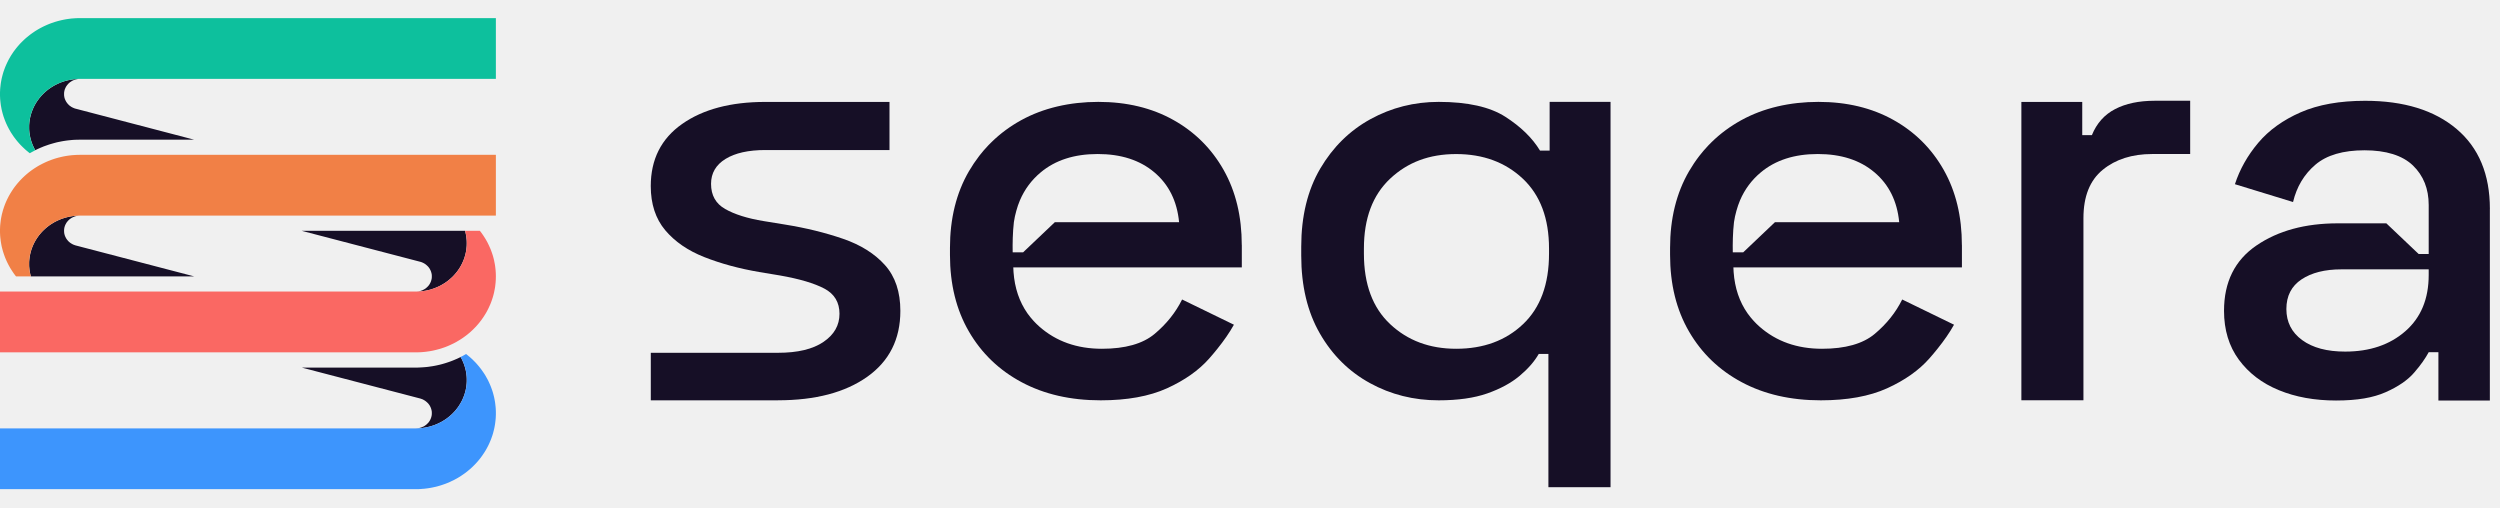
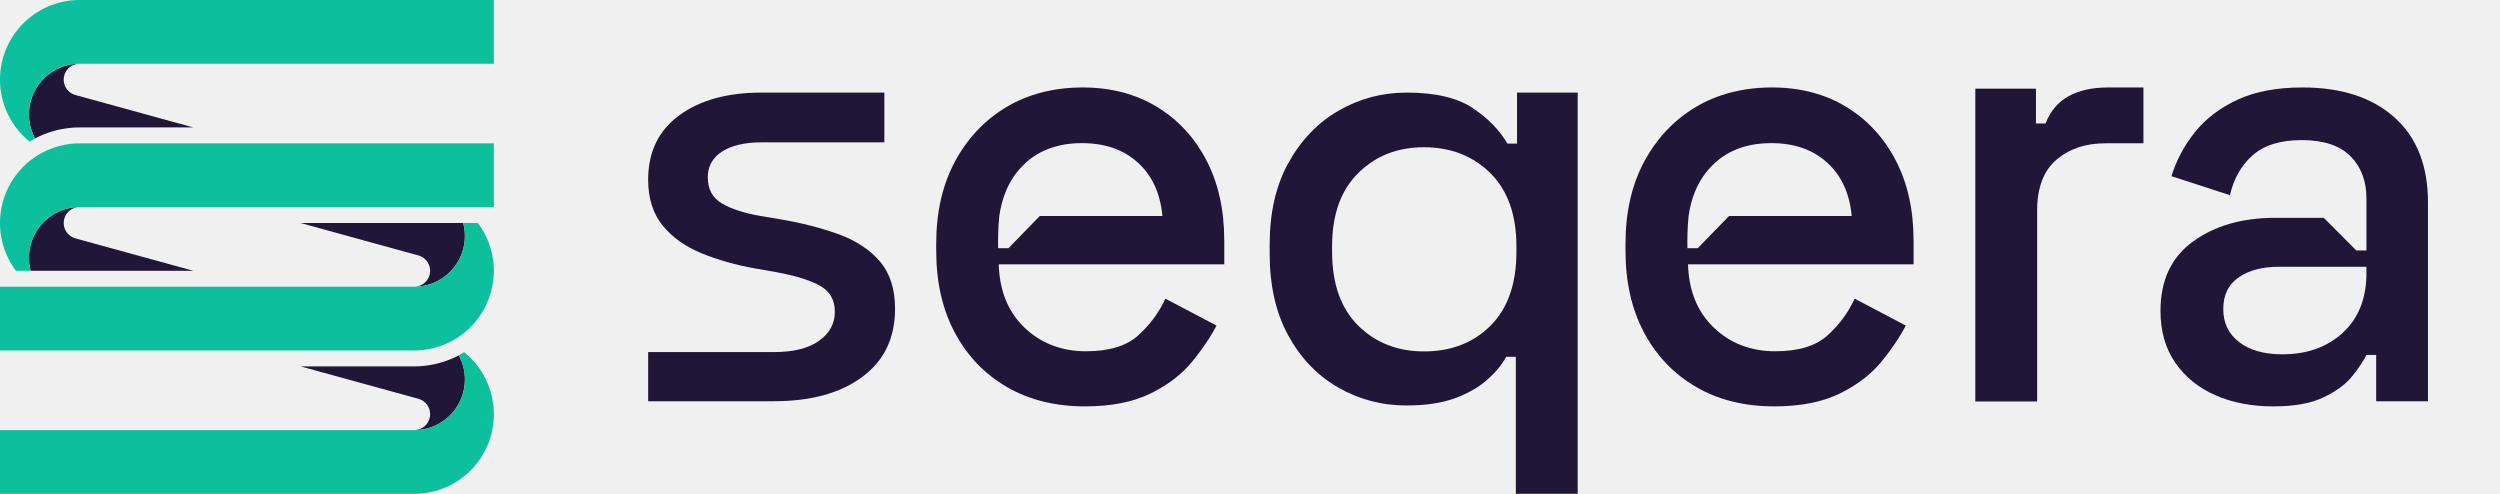
- <svg xmlns="http://www.w3.org/2000/svg" width="69" height="14" viewBox="0 0 69 14" fill="none">
-   <g clip-path="url(#clip0_556_6208)">
-     <g clip-path="url(#clip1_556_6208)">
-       <path d="M11.617 7.23L11.636 7.237L11.656 7.245L11.674 7.253L11.692 7.262L11.709 7.272L11.727 7.282L11.743 7.294L11.759 7.306L11.774 7.319L11.789 7.332L11.803 7.346L11.817 7.36L11.83 7.376L11.841 7.391L11.853 7.408L11.863 7.424L11.872 7.442L11.881 7.459L11.888 7.477L11.896 7.495L11.901 7.514L11.907 7.532L11.911 7.551L11.915 7.57L11.917 7.59L11.918 7.609L11.918 7.628L11.918 7.648L11.917 7.667L11.915 7.686L11.911 7.705L11.907 7.724L11.901 7.743L11.896 7.762L11.888 7.78L11.881 7.798L11.872 7.815L11.863 7.832L11.853 7.849L11.841 7.866L11.83 7.881L11.817 7.896L11.803 7.911L11.789 7.924L11.774 7.938L11.759 7.951L11.743 7.963L11.727 7.974L11.709 7.985L11.692 7.994L11.674 8.004L11.656 8.012L11.636 8.019L11.617 8.026L11.598 8.032L11.578 8.036L11.559 8.041L11.538 8.043L11.518 8.045L11.497 8.047H11.494L11.515 8.047L11.552 8.045L11.589 8.043L11.627 8.04L11.663 8.036L11.7 8.03L11.737 8.025L11.774 8.017L11.81 8.01L11.847 8.001L11.883 7.991L11.918 7.98L11.954 7.968L11.989 7.956L12.023 7.942L12.057 7.928L12.091 7.913L12.125 7.897L12.158 7.881L12.19 7.863L12.222 7.844L12.254 7.825L12.284 7.806L12.315 7.784L12.345 7.763L12.373 7.741L12.402 7.717L12.43 7.693L12.457 7.669L12.484 7.644L12.509 7.619L12.534 7.592L12.558 7.565L12.582 7.537L12.605 7.509L12.627 7.48L12.647 7.451L12.668 7.421L12.687 7.391L12.706 7.36L12.724 7.328L12.74 7.297L12.756 7.265L12.771 7.232L12.785 7.199L12.799 7.166L12.811 7.132L12.822 7.099L12.832 7.064L12.842 7.03L12.85 6.996L12.858 6.96L12.864 6.925L12.87 6.891L12.873 6.855L12.877 6.82L12.88 6.784L12.881 6.749L12.882 6.713L12.881 6.678L12.88 6.642L12.877 6.607L12.873 6.571L12.87 6.537L12.864 6.501L12.858 6.466L12.85 6.431L12.842 6.397L12.835 6.37H11.503L11.477 6.371H8.328L11.594 7.224L11.617 7.23Z" fill="#160F26" />
-       <path d="M13.684 7.54L13.681 7.495L13.678 7.451L13.673 7.406L13.668 7.362L13.662 7.318L13.654 7.274L13.645 7.23L13.637 7.186L13.626 7.143L13.615 7.1L13.603 7.057L13.589 7.014L13.575 6.972L13.56 6.93L13.544 6.888L13.527 6.847L13.508 6.805L13.49 6.765L13.47 6.724L13.45 6.684L13.428 6.645L13.406 6.606L13.382 6.567L13.358 6.529L13.333 6.491L13.307 6.454L13.281 6.417L13.253 6.382L13.244 6.37H12.836L12.843 6.397L12.851 6.431L12.859 6.466L12.866 6.501L12.871 6.537L12.875 6.571L12.879 6.607L12.882 6.642L12.883 6.678L12.883 6.713L12.883 6.749L12.882 6.784L12.879 6.82L12.875 6.855L12.871 6.891L12.866 6.925L12.859 6.96L12.851 6.996L12.843 7.03L12.834 7.064L12.823 7.099L12.812 7.132L12.8 7.166L12.787 7.199L12.773 7.232L12.758 7.265L12.742 7.297L12.725 7.328L12.707 7.36L12.689 7.391L12.669 7.421L12.649 7.451L12.628 7.48L12.606 7.509L12.583 7.537L12.559 7.565L12.535 7.592L12.511 7.619L12.485 7.644L12.458 7.669L12.431 7.693L12.403 7.717L12.375 7.741L12.346 7.763L12.316 7.784L12.286 7.806L12.255 7.825L12.223 7.844L12.191 7.863L12.159 7.881L12.126 7.897L12.093 7.913L12.059 7.928L12.024 7.942L11.99 7.956L11.955 7.968L11.92 7.98L11.884 7.991L11.848 8.001L11.811 8.01L11.775 8.017L11.739 8.025L11.702 8.03L11.665 8.036L11.628 8.04L11.591 8.043L11.553 8.045L11.516 8.047L11.478 8.047H0V9.725H11.478L11.525 9.724L11.572 9.723L11.619 9.721L11.666 9.717L11.712 9.713L11.759 9.708L11.805 9.701L11.851 9.695L11.897 9.687L11.943 9.678L11.989 9.668L12.034 9.657L12.08 9.645L12.125 9.633L12.169 9.62L12.214 9.605L12.258 9.59L12.302 9.574L12.345 9.557L12.387 9.539L12.43 9.52L12.472 9.5L12.514 9.48L12.555 9.459L12.596 9.437L12.636 9.413L12.675 9.39L12.714 9.366L12.753 9.34L12.791 9.314L12.828 9.287L12.865 9.26L12.902 9.231L12.937 9.202L12.972 9.173L13.006 9.142L13.039 9.111L13.072 9.079L13.104 9.046L13.136 9.014L13.166 8.98L13.196 8.945L13.225 8.911L13.253 8.875L13.281 8.839L13.307 8.802L13.333 8.765L13.358 8.728L13.382 8.689L13.406 8.651L13.428 8.612L13.45 8.572L13.47 8.532L13.49 8.492L13.508 8.451L13.527 8.41L13.544 8.369L13.56 8.327L13.575 8.285L13.589 8.242L13.603 8.199L13.615 8.157L13.626 8.114L13.637 8.07L13.645 8.027L13.654 7.983L13.662 7.939L13.668 7.895L13.673 7.85L13.678 7.806L13.681 7.762L13.684 7.717L13.685 7.673L13.686 7.628L13.685 7.584L13.684 7.54Z" fill="#FA6863" />
-       <path d="M2.069 6.768L2.05 6.761L2.031 6.754L2.013 6.746L1.994 6.736L1.977 6.726L1.96 6.716L1.943 6.705L1.927 6.693L1.912 6.68L1.897 6.667L1.883 6.653L1.87 6.638L1.857 6.622L1.845 6.607L1.834 6.591L1.824 6.575L1.815 6.557L1.805 6.539L1.798 6.522L1.79 6.504L1.785 6.485L1.779 6.466L1.775 6.447L1.772 6.428L1.77 6.409L1.769 6.39L1.768 6.37L1.769 6.351L1.77 6.331L1.772 6.313L1.775 6.293L1.779 6.274L1.785 6.255L1.79 6.237L1.798 6.218L1.805 6.201L1.815 6.183L1.824 6.166L1.834 6.149L1.845 6.133L1.857 6.118L1.87 6.102L1.883 6.088L1.897 6.074L1.912 6.06L1.927 6.047L1.943 6.036L1.96 6.024L1.977 6.014L1.994 6.004L2.013 5.995L2.031 5.987L2.05 5.979L2.069 5.972L2.088 5.967L2.108 5.962L2.128 5.958L2.149 5.955L2.168 5.953L2.189 5.951H2.192H2.172L2.134 5.953L2.097 5.955L2.06 5.958L2.023 5.963L1.986 5.968L1.949 5.974L1.913 5.981L1.876 5.989L1.84 5.998L1.804 6.008L1.768 6.019L1.733 6.03L1.697 6.042L1.663 6.056L1.629 6.07L1.595 6.085L1.562 6.101L1.528 6.118L1.496 6.135L1.465 6.154L1.433 6.173L1.402 6.193L1.371 6.214L1.341 6.236L1.313 6.258L1.284 6.281L1.256 6.305L1.23 6.329L1.203 6.354L1.177 6.38L1.152 6.406L1.128 6.433L1.105 6.461L1.081 6.489L1.06 6.518L1.039 6.548L1.018 6.577L0.999 6.608L0.98 6.639L0.962 6.67L0.946 6.701L0.93 6.734L0.915 6.766L0.901 6.799L0.888 6.832L0.875 6.866L0.864 6.9L0.854 6.934L0.845 6.968L0.836 7.003L0.829 7.038L0.822 7.073L0.817 7.108L0.813 7.143L0.809 7.178L0.806 7.214L0.805 7.25L0.805 7.285L0.805 7.321L0.806 7.356L0.809 7.391L0.813 7.427L0.817 7.462L0.822 7.498L0.829 7.532L0.836 7.567L0.845 7.602L0.852 7.629H2.183L2.209 7.628H5.358L2.092 6.775L2.069 6.768Z" fill="#160F26" />
-       <path d="M0.002 6.459L0.004 6.504L0.008 6.548L0.013 6.592L0.018 6.636L0.024 6.68L0.032 6.724L0.04 6.768L0.049 6.812L0.06 6.855L0.071 6.898L0.083 6.941L0.097 6.984L0.111 7.026L0.126 7.068L0.142 7.11L0.159 7.151L0.177 7.193L0.196 7.234L0.216 7.274L0.236 7.314L0.258 7.353L0.28 7.393L0.304 7.431L0.328 7.469L0.353 7.507L0.378 7.544L0.405 7.581L0.433 7.617L0.442 7.628H0.85L0.843 7.601L0.835 7.567L0.827 7.532L0.82 7.497L0.815 7.462L0.811 7.426L0.807 7.391L0.804 7.356L0.803 7.32L0.803 7.285L0.803 7.249L0.804 7.214L0.807 7.178L0.811 7.143L0.815 7.108L0.82 7.073L0.827 7.038L0.835 7.003L0.843 6.968L0.852 6.934L0.863 6.9L0.873 6.866L0.886 6.832L0.899 6.799L0.913 6.766L0.928 6.733L0.944 6.701L0.961 6.67L0.979 6.638L0.997 6.608L1.016 6.577L1.037 6.547L1.058 6.518L1.079 6.489L1.103 6.461L1.126 6.433L1.151 6.406L1.175 6.38L1.201 6.354L1.228 6.329L1.255 6.304L1.283 6.28L1.311 6.258L1.34 6.235L1.37 6.214L1.4 6.193L1.431 6.173L1.463 6.154L1.494 6.135L1.526 6.118L1.56 6.101L1.593 6.085L1.627 6.07L1.662 6.055L1.695 6.042L1.731 6.03L1.766 6.018L1.802 6.008L1.838 5.998L1.874 5.989L1.911 5.98L1.947 5.974L1.984 5.967L2.021 5.962L2.058 5.958L2.095 5.955L2.132 5.952L2.17 5.951L2.208 5.95H13.686V4.273H2.208L2.16 4.274L2.114 4.275L2.067 4.278L2.02 4.281L1.973 4.285L1.927 4.29L1.881 4.296L1.835 4.303L1.789 4.311L1.742 4.32L1.697 4.33L1.651 4.341L1.606 4.352L1.561 4.365L1.516 4.378L1.472 4.393L1.428 4.408L1.384 4.425L1.341 4.441L1.298 4.459L1.256 4.478L1.214 4.498L1.172 4.518L1.131 4.54L1.09 4.561L1.05 4.584L1.01 4.608L0.971 4.633L0.933 4.658L0.895 4.684L0.857 4.711L0.821 4.738L0.784 4.767L0.749 4.796L0.714 4.826L0.68 4.856L0.647 4.887L0.614 4.919L0.582 4.952L0.55 4.985L0.52 5.019L0.49 5.053L0.461 5.088L0.433 5.123L0.405 5.159L0.378 5.196L0.353 5.233L0.328 5.271L0.304 5.309L0.28 5.348L0.258 5.386L0.236 5.426L0.216 5.466L0.196 5.506L0.177 5.547L0.159 5.588L0.142 5.629L0.126 5.671L0.111 5.713L0.097 5.756L0.083 5.798L0.071 5.842L0.06 5.885L0.049 5.928L0.04 5.972L0.032 6.015L0.024 6.059L0.018 6.104L0.013 6.148L0.008 6.192L0.004 6.236L0.002 6.28L0 6.325V6.37V6.415L0.002 6.459Z" fill="#F18046" />
-       <path d="M2.069 2.995L2.05 2.988L2.031 2.98L2.012 2.972L1.995 2.963L1.977 2.954L1.96 2.943L1.943 2.931L1.927 2.92L1.911 2.907L1.897 2.894L1.883 2.879L1.87 2.865L1.857 2.85L1.845 2.834L1.834 2.817L1.823 2.801L1.814 2.783L1.805 2.766L1.798 2.749L1.79 2.73L1.784 2.712L1.779 2.694L1.775 2.674L1.772 2.655L1.769 2.635L1.769 2.616L1.768 2.596L1.769 2.577L1.769 2.558L1.772 2.539L1.775 2.52L1.779 2.501L1.784 2.482L1.79 2.463L1.798 2.445L1.805 2.427L1.814 2.41L1.823 2.392L1.834 2.376L1.845 2.36L1.857 2.344L1.87 2.33L1.883 2.314L1.897 2.3L1.911 2.287L1.927 2.274L1.943 2.262L1.96 2.252L1.977 2.24L1.995 2.231L2.012 2.221L2.031 2.213L2.05 2.206L2.069 2.2L2.088 2.193L2.108 2.188L2.128 2.184L2.148 2.181L2.168 2.179L2.189 2.178H2.196H2.172L2.134 2.179L2.097 2.182L2.06 2.185L2.023 2.19L1.986 2.195L1.949 2.201L1.913 2.208L1.876 2.216L1.84 2.225L1.804 2.234L1.768 2.245L1.733 2.257L1.697 2.269L1.663 2.282L1.629 2.297L1.595 2.312L1.562 2.328L1.528 2.345L1.496 2.362L1.464 2.381L1.433 2.4L1.402 2.42L1.371 2.441L1.341 2.462L1.312 2.485L1.284 2.508L1.256 2.531L1.229 2.556L1.203 2.581L1.177 2.607L1.152 2.633L1.128 2.66L1.105 2.688L1.081 2.716L1.06 2.745L1.039 2.774L1.018 2.804L0.999 2.834L0.98 2.865L0.962 2.897L0.946 2.928L0.93 2.96L0.915 2.993L0.901 3.026L0.888 3.059L0.875 3.093L0.864 3.127L0.854 3.161L0.845 3.195L0.836 3.23L0.829 3.264L0.822 3.3L0.817 3.335L0.812 3.37L0.809 3.405L0.806 3.441L0.805 3.477L0.805 3.512L0.805 3.547L0.806 3.583L0.809 3.619L0.812 3.654L0.817 3.689L0.822 3.724L0.829 3.759L0.836 3.794L0.845 3.829L0.854 3.863L0.864 3.897L0.875 3.931L0.888 3.964L0.901 3.998L0.915 4.03L0.93 4.063L0.946 4.095L0.962 4.127L0.973 4.145L0.974 4.145L1.02 4.122L1.066 4.101L1.113 4.08L1.16 4.061L1.207 4.041L1.255 4.024L1.303 4.007L1.352 3.99L1.401 3.975L1.45 3.961L1.499 3.947L1.548 3.934L1.598 3.922L1.649 3.912L1.699 3.902L1.749 3.893L1.8 3.885L1.851 3.878L1.902 3.872L1.953 3.867L2.004 3.862L2.055 3.859L2.106 3.857L2.158 3.856L2.209 3.855H5.358L2.092 3.001L2.069 2.995Z" fill="#160F26" />
-       <path d="M11.477 11.823H11.515L11.552 11.821L11.589 11.819L11.627 11.816L11.664 11.811L11.701 11.806L11.738 11.8L11.774 11.793L11.81 11.785L11.847 11.776L11.883 11.766L11.918 11.755L11.954 11.744L11.989 11.732L12.023 11.718L12.057 11.704L12.091 11.689L12.125 11.673L12.158 11.656L12.191 11.639L12.222 11.62L12.254 11.601L12.285 11.581L12.316 11.56L12.345 11.538L12.374 11.516L12.402 11.493L12.43 11.469L12.457 11.445L12.484 11.42L12.509 11.394L12.534 11.368L12.559 11.341L12.582 11.313L12.605 11.284L12.627 11.256L12.648 11.227L12.668 11.197L12.687 11.166L12.706 11.135L12.724 11.104L12.741 11.072L12.757 11.04L12.771 11.008L12.786 10.975L12.799 10.942L12.811 10.908L12.823 10.874L12.832 10.84L12.842 10.806L12.851 10.771L12.858 10.736L12.864 10.701L12.87 10.666L12.874 10.63L12.878 10.595L12.88 10.56L12.882 10.524V10.489V10.454L12.88 10.418L12.878 10.382L12.874 10.347L12.87 10.312L12.864 10.277L12.858 10.241L12.851 10.207L12.842 10.172L12.832 10.138L12.823 10.104L12.811 10.07L12.799 10.036L12.786 10.003L12.771 9.97L12.757 9.938L12.741 9.905L12.724 9.874L12.713 9.854L12.712 9.855L12.666 9.877L12.62 9.899L12.573 9.919L12.526 9.939L12.479 9.958L12.431 9.976L12.383 9.993L12.335 10.009L12.285 10.025L12.237 10.039L12.188 10.053L12.137 10.066L12.088 10.077L12.038 10.088L11.987 10.098L11.937 10.107L11.887 10.114L11.836 10.122L11.785 10.128L11.734 10.133L11.682 10.137L11.631 10.14L11.579 10.143L11.528 10.145L11.477 10.145H8.328L11.594 10.998L11.617 11.005L11.636 11.012L11.656 11.019L11.674 11.027L11.692 11.037L11.709 11.047L11.727 11.057L11.743 11.069L11.759 11.081L11.774 11.094L11.789 11.107L11.803 11.121L11.817 11.135L11.83 11.151L11.841 11.166L11.853 11.182L11.863 11.199L11.872 11.216L11.881 11.234L11.888 11.251L11.896 11.269L11.901 11.289L11.907 11.307L11.911 11.326L11.915 11.345L11.917 11.364L11.918 11.383L11.918 11.403L11.918 11.422L11.917 11.442L11.915 11.461L11.911 11.48L11.907 11.499L11.901 11.518L11.896 11.536L11.888 11.555L11.881 11.572L11.872 11.59L11.863 11.607L11.853 11.624L11.841 11.64L11.83 11.656L11.817 11.671L11.803 11.685L11.789 11.699L11.774 11.713L11.759 11.726L11.743 11.737L11.727 11.749L11.709 11.76L11.692 11.77L11.674 11.778L11.656 11.786L11.636 11.794L11.617 11.801L11.598 11.806L11.578 11.811L11.559 11.815L11.538 11.818L11.518 11.82L11.497 11.822L11.477 11.822" fill="#160F26" />
-       <path d="M13.684 11.314L13.682 11.27L13.678 11.226L13.673 11.181L13.668 11.137L13.662 11.093L13.654 11.049L13.646 11.005L13.637 10.962L13.626 10.918L13.615 10.875L13.603 10.832L13.59 10.789L13.575 10.748L13.56 10.705L13.544 10.663L13.527 10.622L13.509 10.581L13.49 10.54L13.471 10.499L13.45 10.46L13.428 10.421L13.406 10.381L13.383 10.342L13.358 10.304L13.333 10.267L13.307 10.229L13.281 10.193L13.253 10.157L13.225 10.121L13.196 10.087L13.166 10.052L13.136 10.018L13.104 9.985L13.072 9.953L13.04 9.921L13.006 9.89L12.972 9.859L12.937 9.83L12.902 9.801L12.866 9.772L12.863 9.771L12.812 9.8L12.767 9.825L12.719 9.849L12.713 9.852L12.725 9.873L12.742 9.905L12.758 9.937L12.773 9.97L12.787 10.003L12.8 10.036L12.812 10.069L12.824 10.104L12.834 10.138L12.844 10.172L12.852 10.207L12.859 10.241L12.866 10.276L12.871 10.312L12.875 10.347L12.879 10.382L12.882 10.417L12.883 10.453V10.489V10.524L12.882 10.559L12.879 10.595L12.875 10.63L12.871 10.666L12.866 10.701L12.859 10.736L12.852 10.771L12.844 10.805L12.834 10.839L12.824 10.874L12.812 10.908L12.8 10.941L12.787 10.974L12.773 11.008L12.758 11.04L12.742 11.072L12.725 11.104L12.707 11.135L12.689 11.166L12.669 11.196L12.649 11.226L12.628 11.255L12.607 11.284L12.584 11.313L12.56 11.34L12.536 11.367L12.511 11.394L12.485 11.419L12.459 11.445L12.431 11.469L12.404 11.493L12.376 11.516L12.346 11.538L12.317 11.56L12.286 11.581L12.255 11.6L12.224 11.62L12.192 11.638L12.16 11.656L12.126 11.672L12.093 11.689L12.059 11.704L12.024 11.718L11.991 11.731L11.955 11.744L11.92 11.755L11.884 11.766L11.849 11.776L11.812 11.785L11.776 11.793L11.739 11.8L11.702 11.806L11.665 11.811L11.628 11.816L11.591 11.819L11.553 11.821L11.516 11.823H11.478H0V13.5H11.478L11.525 13.5L11.572 13.499L11.619 13.496L11.666 13.492L11.713 13.489L11.759 13.483L11.806 13.477L11.852 13.47L11.898 13.462L11.944 13.453L11.989 13.443L12.035 13.433L12.08 13.421L12.125 13.408L12.169 13.395L12.214 13.38L12.258 13.365L12.302 13.349L12.345 13.332L12.388 13.315L12.431 13.295L12.472 13.275L12.515 13.255L12.555 13.234L12.596 13.212L12.636 13.189L12.676 13.165L12.715 13.141L12.753 13.115L12.791 13.089L12.829 13.062L12.866 13.035L12.902 13.006L12.937 12.977L12.972 12.948L13.006 12.917L13.04 12.886L13.072 12.854L13.104 12.822L13.136 12.789L13.166 12.755L13.196 12.721L13.225 12.686L13.253 12.651L13.281 12.614L13.307 12.578L13.333 12.54L13.358 12.503L13.383 12.464L13.406 12.426L13.428 12.387L13.45 12.347L13.471 12.307L13.49 12.267L13.509 12.226L13.527 12.185L13.544 12.144L13.56 12.102L13.575 12.06L13.59 12.017L13.603 11.975L13.615 11.932L13.626 11.888L13.637 11.845L13.646 11.802L13.654 11.758L13.662 11.714L13.668 11.67L13.673 11.626L13.678 11.582L13.682 11.537L13.684 11.493L13.686 11.448V11.404V11.359L13.684 11.314Z" fill="#3D95FD" />
-       <path d="M0.002 2.685L0.004 2.73L0.008 2.774L0.013 2.819L0.018 2.863L0.024 2.907L0.032 2.951L0.04 2.995L0.049 3.038L0.06 3.082L0.071 3.125L0.083 3.167L0.096 3.211L0.111 3.253L0.126 3.295L0.142 3.337L0.159 3.378L0.177 3.42L0.196 3.46L0.216 3.501L0.236 3.54L0.258 3.58L0.28 3.619L0.303 3.658L0.328 3.696L0.353 3.733L0.378 3.771L0.405 3.807L0.433 3.843L0.461 3.879L0.49 3.914L0.52 3.948L0.55 3.982L0.582 4.015L0.614 4.047L0.647 4.079L0.68 4.11L0.714 4.141L0.749 4.17L0.784 4.199L0.821 4.228L0.823 4.229L0.874 4.2L0.919 4.176L0.967 4.151L0.973 4.148L0.961 4.127L0.944 4.095L0.928 4.063L0.913 4.03L0.899 3.997L0.886 3.964L0.873 3.931L0.863 3.896L0.852 3.863L0.843 3.828L0.834 3.793L0.827 3.759L0.82 3.724L0.815 3.688L0.81 3.654L0.807 3.618L0.804 3.583L0.803 3.547L0.803 3.512L0.803 3.476L0.804 3.44L0.807 3.404L0.81 3.37L0.815 3.334L0.82 3.299L0.827 3.264L0.834 3.229L0.843 3.195L0.852 3.161L0.863 3.126L0.873 3.093L0.886 3.059L0.899 3.025L0.913 2.993L0.928 2.96L0.944 2.928L0.961 2.896L0.979 2.865L0.997 2.834L1.016 2.803L1.037 2.774L1.058 2.745L1.079 2.716L1.103 2.687L1.126 2.66L1.151 2.633L1.175 2.606L1.201 2.58L1.227 2.555L1.255 2.531L1.283 2.508L1.31 2.484L1.34 2.462L1.37 2.44L1.4 2.419L1.431 2.399L1.462 2.38L1.494 2.361L1.526 2.344L1.56 2.328L1.593 2.312L1.627 2.296L1.662 2.282L1.695 2.269L1.731 2.256L1.766 2.245L1.802 2.234L1.838 2.224L1.874 2.215L1.911 2.208L1.947 2.2L1.984 2.195L2.021 2.189L2.058 2.185L2.095 2.182L2.132 2.179L2.17 2.177H2.208H13.686V0.5H2.208H2.16L2.114 0.502L2.067 0.504L2.02 0.508L1.973 0.511L1.927 0.517L1.881 0.523L1.834 0.53L1.788 0.538L1.742 0.547L1.697 0.557L1.651 0.568L1.606 0.579L1.561 0.592L1.516 0.605L1.472 0.62L1.428 0.635L1.384 0.651L1.341 0.668L1.298 0.686L1.256 0.705L1.214 0.724L1.172 0.745L1.131 0.766L1.09 0.788L1.05 0.811L1.01 0.835L0.971 0.859L0.933 0.885L0.895 0.911L0.857 0.938L0.821 0.965L0.784 0.994L0.749 1.023L0.714 1.052L0.68 1.083L0.647 1.114L0.614 1.146L0.582 1.178L0.55 1.211L0.52 1.245L0.49 1.279L0.461 1.314L0.433 1.35L0.405 1.386L0.378 1.422L0.353 1.459L0.328 1.497L0.303 1.535L0.28 1.574L0.258 1.613L0.236 1.652L0.216 1.693L0.196 1.733L0.177 1.774L0.159 1.815L0.142 1.856L0.126 1.898L0.111 1.94L0.096 1.982L0.083 2.025L0.071 2.068L0.06 2.111L0.049 2.155L0.04 2.198L0.032 2.242L0.024 2.286L0.018 2.33L0.013 2.374L0.008 2.419L0.004 2.463L0.002 2.508L0 2.552V2.596V2.641L0.002 2.685Z" fill="#0DC09D" />
+ <svg xmlns="http://www.w3.org/2000/svg" width="162" height="32" viewBox="0 0 162 32" fill="none">
+   <g clip-path="url(#clip0_3897_1805)">
+     <g clip-path="url(#clip1_3897_1805)">
+       <path d="M27.166 16.567L27.211 16.585L27.256 16.603L27.298 16.623L27.34 16.646L27.381 16.669L27.422 16.695L27.46 16.725L27.498 16.753L27.532 16.785L27.568 16.817L27.601 16.853L27.632 16.887L27.663 16.925L27.69 16.964L27.717 17.005L27.74 17.044L27.761 17.088L27.782 17.13L27.8 17.174L27.818 17.219L27.831 17.265L27.843 17.309L27.852 17.358L27.861 17.404L27.866 17.453L27.869 17.499L27.87 17.546L27.869 17.595L27.866 17.642L27.861 17.69L27.852 17.737L27.843 17.783L27.831 17.83L27.818 17.875L27.8 17.921L27.782 17.965L27.761 18.007L27.74 18.049L27.717 18.09L27.69 18.131L27.663 18.17L27.632 18.205L27.601 18.242L27.568 18.276L27.532 18.31L27.498 18.342L27.46 18.37L27.422 18.397L27.381 18.426L27.34 18.449L27.298 18.472L27.256 18.491L27.211 18.51L27.166 18.525L27.121 18.541L27.075 18.551L27.029 18.562L26.98 18.569L26.934 18.574L26.886 18.579H26.878L26.927 18.578L27.014 18.574L27.101 18.569L27.188 18.561L27.274 18.55L27.361 18.537L27.447 18.523L27.532 18.505L27.617 18.486L27.703 18.464L27.787 18.44L27.87 18.413L27.952 18.385L28.034 18.354L28.115 18.321L28.195 18.286L28.275 18.249L28.353 18.209L28.43 18.168L28.505 18.125L28.58 18.079L28.654 18.033L28.726 17.984L28.797 17.931L28.866 17.878L28.934 17.824L29.001 17.766L29.066 17.707L29.129 17.649L29.192 17.586L29.252 17.523L29.309 17.458L29.366 17.391L29.421 17.324L29.475 17.253L29.526 17.183L29.575 17.111L29.623 17.037L29.668 16.963L29.712 16.886L29.754 16.809L29.792 16.732L29.829 16.653L29.864 16.572L29.897 16.492L29.928 16.41L29.957 16.326L29.983 16.243L30.007 16.159L30.029 16.074L30.048 15.99L30.066 15.903L30.082 15.817L30.094 15.731L30.103 15.644L30.112 15.557L30.119 15.469L30.121 15.382L30.123 15.295L30.121 15.208L30.119 15.12L30.112 15.033L30.103 14.945L30.094 14.86L30.082 14.773L30.066 14.686L30.048 14.601L30.029 14.515L30.012 14.45H26.9L26.838 14.451H19.476L27.112 16.552L27.166 16.567Z" fill="#201637" />
+       <path d="M31.995 17.329L31.988 17.219L31.981 17.11L31.971 17L31.958 16.891L31.944 16.783L31.926 16.675L31.905 16.567L31.885 16.46L31.86 16.353L31.834 16.247L31.805 16.141L31.773 16.036L31.74 15.932L31.706 15.827L31.667 15.725L31.627 15.624L31.585 15.521L31.542 15.422L31.495 15.322L31.448 15.223L31.397 15.127L31.344 15.03L31.289 14.935L31.233 14.841L31.175 14.748L31.114 14.656L31.052 14.567L30.988 14.478L30.967 14.45H30.013L30.029 14.515L30.049 14.601L30.067 14.686L30.082 14.773L30.095 14.86L30.104 14.945L30.113 15.033L30.119 15.12L30.122 15.208L30.123 15.295L30.122 15.382L30.119 15.469L30.113 15.557L30.104 15.644L30.095 15.731L30.082 15.817L30.067 15.903L30.049 15.99L30.029 16.074L30.008 16.159L29.983 16.243L29.958 16.326L29.928 16.41L29.898 16.492L29.864 16.572L29.83 16.653L29.793 16.732L29.754 16.809L29.712 16.886L29.668 16.963L29.623 17.037L29.575 17.111L29.526 17.183L29.475 17.253L29.421 17.324L29.366 17.391L29.31 17.458L29.252 17.523L29.192 17.586L29.129 17.649L29.067 17.707L29.001 17.766L28.935 17.824L28.867 17.878L28.798 17.931L28.726 17.984L28.654 18.033L28.58 18.079L28.506 18.125L28.43 18.168L28.353 18.209L28.275 18.249L28.196 18.286L28.115 18.321L28.034 18.354L27.953 18.385L27.87 18.413L27.787 18.44L27.703 18.464L27.617 18.486L27.532 18.505L27.447 18.523L27.361 18.537L27.274 18.55L27.188 18.561L27.101 18.569L27.014 18.574L26.927 18.578L26.838 18.579H0V22.708H26.838L26.949 22.707L27.057 22.704L27.168 22.698L27.276 22.689L27.385 22.679L27.494 22.667L27.603 22.651L27.71 22.634L27.818 22.615L27.926 22.592L28.033 22.567L28.138 22.542L28.244 22.512L28.351 22.482L28.454 22.45L28.558 22.412L28.661 22.375L28.763 22.336L28.864 22.295L28.964 22.251L29.064 22.204L29.163 22.155L29.26 22.105L29.356 22.053L29.451 21.999L29.545 21.941L29.636 21.884L29.729 21.824L29.819 21.761L29.908 21.697L29.995 21.63L30.081 21.563L30.166 21.492L30.25 21.421L30.33 21.349L30.41 21.273L30.488 21.197L30.565 21.119L30.639 21.038L30.713 20.957L30.785 20.874L30.854 20.79L30.922 20.704L30.988 20.616L31.052 20.527L31.114 20.438L31.175 20.345L31.233 20.253L31.289 20.159L31.344 20.064L31.397 19.968L31.448 19.871L31.495 19.772L31.542 19.674L31.585 19.572L31.627 19.471L31.667 19.37L31.706 19.266L31.74 19.163L31.773 19.059L31.805 18.953L31.834 18.848L31.86 18.742L31.885 18.634L31.905 18.528L31.926 18.42L31.944 18.312L31.958 18.203L31.971 18.094L31.981 17.985L31.988 17.875L31.995 17.766L31.999 17.658L32 17.547L31.999 17.438L31.995 17.329Z" fill="#0DC09D" />
+       <path d="M4.834 15.429L4.789 15.412L4.744 15.395L4.702 15.374L4.658 15.351L4.618 15.327L4.577 15.301L4.539 15.273L4.502 15.244L4.466 15.212L4.431 15.18L4.398 15.145L4.367 15.109L4.337 15.071L4.31 15.032L4.283 14.993L4.26 14.953L4.238 14.909L4.216 14.866L4.2 14.824L4.182 14.779L4.169 14.732L4.156 14.687L4.146 14.639L4.138 14.593L4.133 14.545L4.131 14.499L4.129 14.45L4.131 14.403L4.133 14.354L4.138 14.308L4.146 14.261L4.156 14.213L4.169 14.167L4.182 14.122L4.2 14.076L4.216 14.033L4.238 13.989L4.26 13.948L4.283 13.906L4.31 13.866L4.337 13.828L4.367 13.791L4.398 13.755L4.431 13.72L4.466 13.687L4.502 13.655L4.539 13.627L4.577 13.599L4.618 13.572L4.658 13.548L4.702 13.526L4.744 13.507L4.789 13.488L4.834 13.471L4.878 13.457L4.924 13.445L4.971 13.435L5.019 13.429L5.065 13.424L5.113 13.418H5.122H5.073L4.986 13.422L4.899 13.429L4.812 13.436L4.726 13.447L4.639 13.459L4.552 13.475L4.467 13.491L4.382 13.512L4.297 13.534L4.213 13.558L4.129 13.585L4.047 13.613L3.964 13.642L3.885 13.676L3.804 13.712L3.725 13.749L3.647 13.788L3.568 13.829L3.494 13.871L3.42 13.918L3.346 13.965L3.273 14.014L3.202 14.066L3.132 14.119L3.065 14.174L2.999 14.23L2.933 14.289L2.871 14.349L2.808 14.41L2.748 14.474L2.69 14.538L2.632 14.605L2.579 14.674L2.524 14.743L2.474 14.813L2.424 14.886L2.376 14.96L2.332 15.035L2.288 15.111L2.246 15.189L2.207 15.265L2.17 15.345L2.136 15.425L2.102 15.506L2.072 15.588L2.042 15.671L2.017 15.754L1.992 15.839L1.97 15.922L1.951 16.008L1.933 16.093L1.918 16.18L1.905 16.266L1.896 16.353L1.887 16.439L1.881 16.527L1.878 16.614L1.877 16.701L1.878 16.79L1.881 16.877L1.887 16.964L1.896 17.051L1.905 17.138L1.918 17.225L1.933 17.311L1.951 17.396L1.97 17.481L1.987 17.547H5.1L5.161 17.546H12.524L4.887 15.446L4.834 15.429Z" fill="#201637" />
+       <path d="M0.005 14.669L0.01 14.779L0.019 14.888L0.029 14.997L0.042 15.105L0.056 15.214L0.074 15.322L0.093 15.431L0.115 15.538L0.14 15.644L0.166 15.751L0.195 15.857L0.227 15.962L0.26 16.065L0.295 16.169L0.333 16.273L0.373 16.374L0.415 16.476L0.458 16.576L0.505 16.676L0.552 16.773L0.603 16.87L0.656 16.968L0.711 17.062L0.767 17.156L0.825 17.248L0.885 17.34L0.948 17.431L1.012 17.519L1.033 17.547H1.987L1.971 17.481L1.951 17.396L1.933 17.311L1.918 17.225L1.905 17.138L1.896 17.051L1.887 16.964L1.881 16.877L1.878 16.79L1.877 16.701L1.878 16.614L1.881 16.527L1.887 16.439L1.896 16.353L1.905 16.266L1.918 16.18L1.933 16.093L1.951 16.008L1.971 15.922L1.992 15.839L2.017 15.754L2.042 15.671L2.072 15.588L2.103 15.506L2.136 15.425L2.17 15.345L2.208 15.265L2.246 15.189L2.288 15.111L2.332 15.035L2.377 14.96L2.424 14.886L2.474 14.814L2.524 14.743L2.579 14.674L2.633 14.605L2.69 14.538L2.748 14.474L2.808 14.41L2.871 14.349L2.934 14.289L2.999 14.23L3.065 14.174L3.132 14.119L3.202 14.066L3.273 14.014L3.346 13.965L3.42 13.918L3.494 13.872L3.569 13.829L3.647 13.788L3.725 13.749L3.804 13.712L3.885 13.676L3.964 13.643L4.048 13.613L4.129 13.585L4.213 13.558L4.297 13.534L4.382 13.512L4.468 13.492L4.552 13.475L4.639 13.46L4.726 13.447L4.812 13.436L4.899 13.429L4.986 13.422L5.073 13.418L5.162 13.417H32V9.29H5.162L5.051 9.291L4.943 9.293L4.832 9.3L4.724 9.307L4.614 9.318L4.506 9.331L4.397 9.346L4.29 9.363L4.182 9.383L4.073 9.405L3.967 9.429L3.861 9.456L3.756 9.484L3.649 9.516L3.546 9.548L3.442 9.584L3.339 9.621L3.237 9.662L3.136 9.703L3.036 9.746L2.936 9.794L2.837 9.842L2.74 9.891L2.644 9.945L2.549 9.999L2.455 10.055L2.362 10.114L2.27 10.174L2.181 10.237L2.092 10.301L2.004 10.366L1.919 10.434L1.834 10.504L1.75 10.576L1.67 10.649L1.59 10.724L1.512 10.8L1.435 10.879L1.36 10.96L1.287 11.04L1.215 11.124L1.146 11.208L1.078 11.294L1.012 11.381L0.948 11.47L0.885 11.56L0.825 11.651L0.767 11.744L0.711 11.839L0.656 11.934L0.603 12.028L0.552 12.126L0.505 12.226L0.458 12.324L0.415 12.425L0.373 12.525L0.333 12.627L0.295 12.73L0.26 12.834L0.227 12.938L0.195 13.043L0.166 13.15L0.14 13.256L0.115 13.364L0.093 13.47L0.074 13.577L0.056 13.686L0.042 13.795L0.029 13.904L0.019 14.012L0.01 14.121L0.005 14.23L0 14.34V14.45V14.56L0.005 14.669Z" fill="#0DC09D" />
+       <path d="M4.834 6.141L4.789 6.123L4.744 6.104L4.7 6.085L4.659 6.062L4.617 6.039L4.577 6.013L4.539 5.983L4.501 5.955L4.465 5.923L4.43 5.891L4.398 5.855L4.367 5.821L4.337 5.783L4.309 5.744L4.283 5.703L4.259 5.662L4.237 5.62L4.215 5.578L4.198 5.534L4.182 5.488L4.168 5.443L4.156 5.399L4.146 5.35L4.138 5.304L4.132 5.255L4.131 5.208L4.129 5.159L4.131 5.112L4.132 5.066L4.138 5.018L4.146 4.971L4.156 4.925L4.168 4.878L4.182 4.832L4.198 4.787L4.215 4.743L4.237 4.701L4.259 4.657L4.283 4.618L4.309 4.577L4.337 4.538L4.367 4.503L4.398 4.466L4.43 4.43L4.465 4.398L4.501 4.366L4.539 4.338L4.577 4.311L4.617 4.282L4.659 4.259L4.7 4.236L4.744 4.216L4.789 4.198L4.834 4.183L4.878 4.167L4.924 4.154L4.972 4.146L5.018 4.138L5.065 4.133L5.114 4.129H5.129H5.073L4.986 4.133L4.899 4.139L4.812 4.147L4.726 4.158L4.639 4.171L4.552 4.185L4.467 4.203L4.382 4.222L4.297 4.244L4.213 4.268L4.129 4.295L4.047 4.323L3.964 4.354L3.885 4.386L3.804 4.422L3.725 4.459L3.647 4.499L3.568 4.54L3.494 4.582L3.419 4.628L3.346 4.675L3.273 4.724L3.202 4.777L3.132 4.829L3.064 4.884L2.999 4.942L2.933 4.999L2.869 5.059L2.808 5.121L2.748 5.185L2.69 5.25L2.632 5.317L2.579 5.384L2.524 5.455L2.474 5.525L2.424 5.597L2.376 5.67L2.332 5.745L2.288 5.821L2.246 5.899L2.207 5.976L2.17 6.055L2.136 6.136L2.102 6.216L2.072 6.298L2.042 6.382L2.017 6.465L1.992 6.549L1.97 6.634L1.95 6.718L1.933 6.804L1.918 6.891L1.905 6.977L1.895 7.064L1.887 7.149L1.881 7.238L1.878 7.326L1.877 7.413L1.878 7.5L1.881 7.588L1.887 7.676L1.895 7.763L1.905 7.848L1.918 7.935L1.933 8.022L1.95 8.107L1.97 8.193L1.992 8.277L2.017 8.36L2.042 8.445L2.072 8.527L2.102 8.609L2.136 8.689L2.17 8.77L2.207 8.849L2.246 8.927L2.271 8.972L2.274 8.971L2.381 8.916L2.489 8.863L2.598 8.812L2.708 8.765L2.818 8.716L2.931 8.673L3.042 8.632L3.156 8.589L3.27 8.554L3.385 8.518L3.501 8.484L3.616 8.452L3.732 8.423L3.85 8.397L3.968 8.374L4.084 8.351L4.204 8.332L4.323 8.314L4.442 8.299L4.562 8.286L4.681 8.276L4.802 8.267L4.919 8.262L5.042 8.259L5.161 8.257H12.524L4.886 6.156L4.834 6.141Z" fill="#201637" />
+       <path d="M26.838 27.871H26.927L27.014 27.866L27.101 27.861L27.188 27.853L27.275 27.842L27.362 27.829L27.448 27.815L27.534 27.797L27.618 27.778L27.704 27.756L27.787 27.732L27.87 27.705L27.953 27.677L28.035 27.646L28.115 27.613L28.195 27.578L28.275 27.541L28.353 27.501L28.431 27.46L28.507 27.417L28.581 27.371L28.654 27.323L28.727 27.275L28.799 27.224L28.868 27.17L28.936 27.116L29.002 27.058L29.066 27L29.13 26.941L29.192 26.878L29.252 26.815L29.311 26.75L29.367 26.683L29.422 26.616L29.476 26.545L29.526 26.475L29.576 26.403L29.623 26.329L29.668 26.255L29.712 26.178L29.754 26.101L29.794 26.023L29.831 25.945L29.864 25.864L29.898 25.782L29.928 25.702L29.957 25.619L29.984 25.535L30.007 25.451L30.03 25.366L30.05 25.282L30.066 25.195L30.082 25.109L30.094 25.023L30.105 24.935L30.114 24.849L30.119 24.761L30.123 24.674V24.587V24.5L30.119 24.412L30.114 24.325L30.105 24.238L30.094 24.152L30.082 24.065L30.066 23.978L30.05 23.893L30.03 23.807L30.007 23.723L29.984 23.64L29.957 23.555L29.928 23.472L29.898 23.391L29.864 23.311L29.831 23.23L29.794 23.151L29.754 23.073L29.728 23.025L29.726 23.027L29.618 23.082L29.511 23.134L29.402 23.185L29.292 23.234L29.18 23.28L29.069 23.325L28.957 23.366L28.843 23.407L28.728 23.445L28.614 23.48L28.5 23.513L28.383 23.545L28.267 23.573L28.149 23.6L28.032 23.624L27.914 23.646L27.796 23.665L27.677 23.683L27.558 23.699L27.439 23.711L27.318 23.722L27.198 23.729L27.078 23.736L26.959 23.74L26.838 23.741H19.476L27.112 25.841L27.166 25.858L27.211 25.874L27.256 25.892L27.298 25.913L27.34 25.936L27.381 25.96L27.422 25.986L27.46 26.014L27.498 26.043L27.532 26.075L27.568 26.107L27.601 26.142L27.632 26.178L27.663 26.216L27.69 26.255L27.717 26.294L27.74 26.334L27.761 26.377L27.782 26.421L27.8 26.463L27.818 26.508L27.831 26.555L27.843 26.6L27.852 26.648L27.861 26.694L27.866 26.742L27.869 26.788L27.87 26.837L27.869 26.884L27.866 26.933L27.861 26.979L27.852 27.026L27.843 27.074L27.831 27.12L27.818 27.165L27.8 27.211L27.782 27.254L27.761 27.298L27.74 27.339L27.717 27.381L27.69 27.421L27.663 27.459L27.632 27.496L27.601 27.532L27.568 27.567L27.532 27.6L27.498 27.632L27.46 27.66L27.422 27.688L27.381 27.715L27.34 27.739L27.298 27.761L27.256 27.78L27.211 27.799L27.166 27.816L27.121 27.83L27.075 27.842L27.029 27.852L26.98 27.858L26.934 27.863L26.886 27.869L26.838 27.87" fill="#201637" />
+       <path d="M31.995 26.619L31.99 26.511L31.982 26.402L31.971 26.292L31.959 26.183L31.944 26.075L31.926 25.967L31.907 25.859L31.885 25.752L31.86 25.644L31.834 25.539L31.805 25.433L31.775 25.327L31.741 25.224L31.706 25.119L31.667 25.017L31.629 24.916L31.586 24.813L31.542 24.714L31.497 24.614L31.448 24.515L31.397 24.419L31.346 24.322L31.291 24.227L31.233 24.133L31.175 24.04L31.115 23.948L31.052 23.859L30.988 23.77L30.922 23.682L30.855 23.598L30.785 23.512L30.713 23.43L30.64 23.348L30.565 23.269L30.489 23.189L30.41 23.114L30.33 23.038L30.25 22.965L30.166 22.894L30.082 22.823L30.077 22.819L29.956 22.892L29.85 22.952L29.74 23.013L29.726 23.02L29.754 23.073L29.794 23.151L29.831 23.23L29.864 23.311L29.899 23.392L29.928 23.472L29.958 23.555L29.985 23.64L30.008 23.723L30.031 23.807L30.05 23.893L30.067 23.978L30.082 24.065L30.095 24.152L30.105 24.238L30.114 24.325L30.119 24.412L30.123 24.5V24.587V24.674L30.119 24.761L30.114 24.849L30.105 24.935L30.095 25.023L30.082 25.109L30.067 25.195L30.05 25.282L30.031 25.366L30.008 25.451L29.985 25.535L29.958 25.619L29.928 25.702L29.899 25.782L29.864 25.864L29.831 25.945L29.794 26.023L29.754 26.101L29.712 26.178L29.668 26.255L29.623 26.329L29.576 26.403L29.526 26.475L29.476 26.545L29.422 26.616L29.367 26.683L29.311 26.75L29.252 26.815L29.192 26.878L29.131 26.941L29.067 27L29.002 27.058L28.936 27.116L28.868 27.17L28.799 27.224L28.727 27.275L28.654 27.323L28.581 27.371L28.507 27.417L28.431 27.46L28.353 27.501L28.275 27.541L28.196 27.578L28.115 27.613L28.036 27.646L27.954 27.677L27.87 27.705L27.787 27.732L27.704 27.756L27.618 27.778L27.534 27.797L27.448 27.815L27.362 27.829L27.275 27.842L27.188 27.853L27.101 27.861L27.014 27.866L26.927 27.871H26.838H0V32H26.838L26.949 31.999L27.057 31.996L27.168 31.99L27.276 31.981L27.387 31.972L27.495 31.959L27.604 31.942L27.712 31.926L27.819 31.907L27.927 31.884L28.033 31.859L28.139 31.834L28.244 31.805L28.351 31.773L28.454 31.741L28.558 31.704L28.662 31.667L28.764 31.628L28.865 31.587L28.965 31.543L29.065 31.496L29.163 31.447L29.261 31.397L29.356 31.345L29.452 31.291L29.545 31.235L29.638 31.174L29.73 31.116L29.819 31.053L29.908 30.988L29.996 30.922L30.082 30.855L30.166 30.784L30.25 30.712L30.33 30.641L30.41 30.565L30.489 30.488L30.565 30.41L30.64 30.33L30.713 30.249L30.785 30.166L30.855 30.081L30.922 29.996L30.988 29.909L31.052 29.819L31.115 29.73L31.175 29.637L31.233 29.545L31.291 29.451L31.346 29.356L31.397 29.26L31.448 29.163L31.497 29.064L31.542 28.965L31.586 28.864L31.629 28.763L31.667 28.662L31.706 28.558L31.741 28.455L31.775 28.35L31.805 28.245L31.834 28.14L31.86 28.032L31.885 27.926L31.907 27.82L31.926 27.711L31.944 27.604L31.959 27.495L31.971 27.386L31.982 27.277L31.99 27.167L31.995 27.058L32 26.95V26.84V26.729L31.995 26.619Z" fill="#0DC09D" />
+       <path d="M0.005 5.379L0.01 5.489L0.018 5.598L0.029 5.708L0.042 5.817L0.056 5.925L0.074 6.033L0.093 6.141L0.115 6.248L0.14 6.355L0.166 6.461L0.195 6.566L0.225 6.672L0.26 6.776L0.295 6.879L0.333 6.983L0.371 7.084L0.414 7.187L0.458 7.286L0.505 7.386L0.552 7.484L0.603 7.581L0.656 7.678L0.709 7.773L0.767 7.868L0.825 7.958L0.885 8.051L0.948 8.141L1.012 8.23L1.078 8.318L1.146 8.403L1.215 8.488L1.287 8.57L1.36 8.652L1.435 8.731L1.512 8.81L1.59 8.886L1.67 8.962L1.75 9.035L1.834 9.106L1.919 9.176L1.923 9.179L2.044 9.108L2.15 9.048L2.26 8.986L2.275 8.98L2.246 8.927L2.208 8.849L2.17 8.77L2.136 8.689L2.103 8.609L2.072 8.527L2.042 8.445L2.017 8.36L1.992 8.277L1.971 8.193L1.95 8.107L1.933 8.022L1.918 7.935L1.905 7.848L1.895 7.763L1.887 7.676L1.881 7.589L1.878 7.5L1.877 7.413L1.878 7.326L1.881 7.238L1.887 7.15L1.895 7.064L1.905 6.977L1.918 6.891L1.933 6.804L1.95 6.718L1.971 6.634L1.992 6.549L2.017 6.465L2.042 6.382L2.072 6.298L2.103 6.216L2.136 6.136L2.17 6.055L2.208 5.976L2.246 5.899L2.288 5.821L2.332 5.745L2.377 5.67L2.424 5.597L2.474 5.525L2.524 5.455L2.579 5.385L2.633 5.317L2.69 5.25L2.748 5.185L2.808 5.121L2.87 5.059L2.934 4.999L2.999 4.942L3.064 4.884L3.132 4.829L3.202 4.777L3.273 4.724L3.346 4.675L3.419 4.628L3.494 4.582L3.569 4.54L3.647 4.499L3.725 4.459L3.804 4.422L3.885 4.386L3.964 4.354L4.048 4.323L4.129 4.295L4.213 4.268L4.297 4.244L4.382 4.222L4.468 4.203L4.552 4.185L4.639 4.171L4.726 4.158L4.812 4.147L4.899 4.139L4.986 4.133L5.073 4.129H5.162H32V0H5.162H5.051L4.943 0.004L4.832 0.01L4.724 0.019L4.614 0.028L4.505 0.041L4.397 0.058L4.288 0.073L4.181 0.093L4.073 0.115L3.967 0.141L3.861 0.166L3.756 0.195L3.649 0.227L3.546 0.259L3.442 0.294L3.339 0.331L3.236 0.372L3.136 0.413L3.036 0.457L2.936 0.504L2.837 0.552L2.74 0.603L2.644 0.655L2.549 0.709L2.455 0.765L2.362 0.824L2.27 0.884L2.181 0.947L2.092 1.011L2.004 1.078L1.919 1.146L1.834 1.216L1.75 1.286L1.67 1.359L1.59 1.435L1.512 1.512L1.435 1.59L1.36 1.669L1.287 1.751L1.215 1.834L1.146 1.919L1.078 2.004L1.012 2.091L0.948 2.181L0.885 2.271L0.825 2.361L0.767 2.455L0.709 2.548L0.656 2.644L0.603 2.74L0.552 2.836L0.505 2.936L0.458 3.035L0.414 3.136L0.371 3.237L0.333 3.338L0.295 3.44L0.26 3.545L0.225 3.649L0.195 3.754L0.166 3.86L0.14 3.966L0.115 4.074L0.093 4.18L0.074 4.288L0.056 4.396L0.042 4.505L0.029 4.614L0.018 4.723L0.01 4.833L0.005 4.942L0 5.05V5.161V5.271L0.005 5.379Z" fill="#0DC09D" />
+       <path d="M50.156 26H42.001V22.814H50.156C51.418 22.814 52.391 22.572 53.074 22.084C53.756 21.598 54.098 20.97 54.098 20.203C54.098 19.435 53.775 18.872 53.132 18.513C52.487 18.156 51.534 17.86 50.271 17.63L48.957 17.4C47.668 17.171 46.495 16.837 45.44 16.403C44.384 15.968 43.546 15.366 42.928 14.598C42.31 13.831 42 12.846 42 11.642C42 9.851 42.67 8.462 44.01 7.477C45.35 6.492 47.127 6 49.343 6H57.305V9.225H49.343C48.261 9.225 47.411 9.423 46.793 9.82C46.175 10.216 45.865 10.773 45.865 11.489C45.865 12.257 46.167 12.82 46.773 13.179C47.378 13.538 48.197 13.806 49.226 13.985L50.579 14.214C51.944 14.444 53.194 14.765 54.328 15.174C55.462 15.583 56.357 16.172 57.015 16.939C57.672 17.707 58 18.731 58 20.011C58 21.905 57.291 23.376 55.874 24.425C54.457 25.475 52.551 25.999 50.154 25.999L50.156 26Z" fill="#201637" />
+       <path d="M98.226 32.176V23.122H97.604C97.318 23.642 96.904 24.141 96.358 24.62C95.813 25.1 95.12 25.495 94.277 25.806C93.434 26.117 92.391 26.274 91.145 26.274C89.537 26.274 88.058 25.884 86.709 25.106C85.36 24.328 84.284 23.207 83.48 21.74C82.676 20.275 82.274 18.505 82.274 16.429V15.845C82.274 13.77 82.683 12 83.501 10.533C84.317 9.068 85.4 7.945 86.749 7.167C88.098 6.389 89.563 6 91.145 6C93.013 6 94.446 6.338 95.445 7.011C96.443 7.686 97.189 8.451 97.682 9.307H98.304V6H102.234V32.174H98.227L98.226 32.176ZM92.273 22.772C94.037 22.772 95.477 22.214 96.591 21.099C97.706 19.984 98.264 18.388 98.264 16.313V15.963C98.264 13.914 97.7 12.332 96.572 11.216C95.443 10.101 94.01 9.543 92.273 9.543C90.536 9.543 89.141 10.101 88.012 11.216C86.883 12.332 86.32 13.914 86.32 15.963V16.313C86.32 18.389 86.885 19.984 88.012 21.099C89.141 22.215 90.561 22.772 92.273 22.772Z" fill="#201637" />
+       <path d="M79.332 15.582C79.332 13.599 78.947 11.868 78.175 10.387C77.404 8.906 76.33 7.749 74.956 6.916C73.579 6.084 71.979 5.667 70.154 5.667C68.33 5.667 66.632 6.089 65.219 6.936C64.511 7.359 63.88 7.864 63.325 8.453C63.255 8.526 63.186 8.602 63.118 8.678C62.915 8.907 62.726 9.147 62.546 9.398C62.307 9.733 62.085 10.089 61.882 10.466C61.073 11.973 60.667 13.745 60.667 15.782V16.258C60.667 18.295 61.072 20.065 61.882 21.574C62.692 23.081 63.817 24.251 65.257 25.083C66.695 25.916 68.38 26.333 70.308 26.333C72.005 26.333 73.418 26.055 74.55 25.501C75.681 24.945 76.581 24.257 77.249 23.438C77.435 23.21 77.61 22.985 77.773 22.764C78.2 22.188 78.552 21.634 78.83 21.097L75.514 19.352C75.103 20.252 74.517 21.045 73.76 21.731C73 22.419 71.876 22.762 70.385 22.762C68.791 22.762 67.46 22.252 66.394 21.236C66.329 21.172 66.264 21.109 66.202 21.041C66.138 20.973 66.079 20.907 66.019 20.839C65.877 20.671 65.745 20.495 65.623 20.309C65.104 19.508 64.808 18.555 64.733 17.449C64.725 17.344 64.721 17.237 64.718 17.13H79.334V15.582H79.332ZM67.378 13.996L65.347 16.085H64.678C64.668 15.483 64.678 14.711 64.755 13.996C64.794 13.724 64.844 13.462 64.91 13.21C64.974 12.959 65.051 12.719 65.141 12.489C65.441 11.723 65.886 11.075 66.472 10.545C67.409 9.698 68.623 9.275 70.116 9.275C71.609 9.275 72.816 9.698 73.742 10.545C74.668 11.392 75.194 12.542 75.323 13.996H67.379H67.378Z" fill="#201637" />
+       <path d="M123.998 15.582C123.998 13.599 123.613 11.868 122.841 10.387C122.07 8.906 120.996 7.749 119.622 6.916C118.246 6.084 116.645 5.667 114.82 5.667C112.996 5.667 111.298 6.089 109.885 6.936C109.177 7.359 108.546 7.864 107.991 8.453C107.921 8.526 107.852 8.602 107.784 8.678C107.581 8.907 107.392 9.147 107.212 9.398C106.973 9.733 106.751 10.089 106.548 10.466C105.739 11.973 105.333 13.745 105.333 15.782V16.258C105.333 18.295 105.738 20.065 106.548 21.574C107.358 23.081 108.483 24.251 109.923 25.083C111.361 25.916 113.046 26.333 114.974 26.333C116.671 26.333 118.084 26.055 119.216 25.501C120.348 24.945 121.247 24.257 121.915 23.438C122.101 23.21 122.276 22.985 122.439 22.764C122.866 22.188 123.218 21.634 123.496 21.097L120.18 19.352C119.769 20.252 119.183 21.045 118.426 21.731C117.666 22.419 116.542 22.762 115.051 22.762C113.457 22.762 112.126 22.252 111.06 21.236C110.995 21.172 110.93 21.109 110.868 21.041C110.804 20.973 110.745 20.907 110.685 20.839C110.543 20.671 110.411 20.495 110.289 20.309C109.77 19.508 109.474 18.555 109.399 17.449C109.391 17.344 109.387 17.237 109.383 17.13H124V15.582H123.998ZM112.044 13.996L110.013 16.085H109.344C109.334 15.483 109.344 14.711 109.422 13.996C109.46 13.724 109.51 13.462 109.576 13.21C109.64 12.959 109.717 12.719 109.807 12.489C110.107 11.723 110.552 11.075 111.138 10.545C112.075 9.698 113.289 9.275 114.782 9.275C116.275 9.275 117.482 9.698 118.408 10.545C119.334 11.392 119.86 12.542 119.989 13.996H112.045H112.044Z" fill="#201637" />
+       <path d="M128.001 26.017V5.745H131.931V8.001H132.553C132.864 7.197 133.363 6.607 134.05 6.231C134.737 5.855 135.587 5.667 136.598 5.667H138.894V9.285H136.443C135.146 9.285 134.083 9.642 133.253 10.355C132.422 11.069 132.007 12.165 132.007 13.643V26.016H128L128.001 26.017Z" fill="#201637" />
+       <path d="M157.333 13.123C157.333 10.743 156.611 8.905 155.162 7.61C153.715 6.315 151.728 5.667 149.2 5.667C147.542 5.667 146.141 5.93 144.995 6.46C143.851 6.99 142.929 7.69 142.232 8.562C141.535 9.435 141.028 10.387 140.711 11.417L144.501 12.648C144.738 11.59 145.225 10.73 145.962 10.069C146.701 9.409 147.765 9.078 149.16 9.078C150.555 9.078 151.635 9.429 152.319 10.129C153.004 10.829 153.346 11.736 153.346 12.846V16.229H152.689L150.582 14.116H147.423C145.291 14.116 143.521 14.625 142.113 15.643C140.705 16.66 140 18.162 140 20.146C140 21.468 140.323 22.591 140.967 23.517C141.612 24.443 142.481 25.143 143.573 25.619C144.667 26.094 145.911 26.333 147.303 26.333C148.696 26.333 149.725 26.141 150.541 25.758C151.357 25.375 151.976 24.925 152.396 24.409C152.819 23.893 153.132 23.423 153.344 23.001H153.977V26L157.332 26V13.124L157.333 13.123ZM153.346 17.684C153.346 19.325 152.839 20.613 151.825 21.551C150.811 22.489 149.504 22.959 147.897 22.959C146.712 22.959 145.779 22.696 145.093 22.166C144.408 21.636 144.067 20.923 144.067 20.024C144.067 19.125 144.396 18.443 145.053 17.982C145.713 17.519 146.579 17.288 147.659 17.288H153.344V17.684H153.346Z" fill="#201637" />
    </g>
-     <path d="M21.473 11.049H17.962V9.737H21.473C22.016 9.737 22.435 9.637 22.729 9.436C23.023 9.236 23.17 8.978 23.17 8.661C23.17 8.345 23.031 8.113 22.754 7.966C22.476 7.819 22.066 7.697 21.522 7.602L20.956 7.508C20.401 7.413 19.896 7.276 19.442 7.097C18.987 6.918 18.627 6.67 18.36 6.354C18.095 6.038 17.961 5.632 17.961 5.137C17.961 4.399 18.249 3.827 18.826 3.422C19.403 3.016 20.169 2.813 21.123 2.813H24.55V4.141H21.123C20.657 4.141 20.291 4.223 20.025 4.386C19.759 4.55 19.625 4.779 19.625 5.074C19.625 5.39 19.755 5.622 20.016 5.769C20.276 5.917 20.629 6.028 21.072 6.101L21.655 6.196C22.243 6.29 22.781 6.423 23.269 6.591C23.757 6.759 24.143 7.002 24.426 7.318C24.709 7.634 24.85 8.056 24.85 8.582C24.85 9.362 24.544 9.968 23.935 10.4C23.324 10.832 22.504 11.048 21.472 11.048L21.473 11.049Z" fill="#160F26" />
-     <path d="M42.736 13.447V9.768H42.47C42.348 9.98 42.171 10.182 41.938 10.377C41.704 10.572 41.408 10.732 41.047 10.859C40.687 10.985 40.241 11.049 39.708 11.049C39.02 11.049 38.388 10.891 37.811 10.574C37.234 10.258 36.773 9.803 36.43 9.207C36.086 8.612 35.914 7.892 35.914 7.049V6.812C35.914 5.969 36.089 5.25 36.438 4.654C36.788 4.059 37.251 3.603 37.828 3.287C38.405 2.971 39.032 2.812 39.708 2.812C40.507 2.812 41.12 2.95 41.547 3.223C41.974 3.497 42.293 3.808 42.504 4.156H42.77V2.812H44.451V13.446H42.737L42.736 13.447ZM40.19 9.626C40.945 9.626 41.56 9.399 42.037 8.946C42.514 8.494 42.753 7.845 42.753 7.002V6.86C42.753 6.027 42.511 5.385 42.029 4.931C41.546 4.478 40.933 4.252 40.19 4.252C39.447 4.252 38.851 4.478 38.368 4.931C37.885 5.385 37.644 6.027 37.644 6.86V7.002C37.644 7.846 37.886 8.494 38.368 8.946C38.851 9.4 39.458 9.626 40.19 9.626Z" fill="#160F26" />
-     <path d="M34.273 6.764C34.273 5.974 34.107 5.284 33.774 4.694C33.441 4.104 32.977 3.642 32.385 3.311C31.791 2.979 31.1 2.812 30.313 2.812C29.526 2.812 28.793 2.981 28.183 3.318C27.877 3.487 27.605 3.688 27.366 3.923C27.335 3.952 27.306 3.982 27.276 4.013C27.189 4.104 27.107 4.2 27.029 4.3C26.927 4.433 26.831 4.575 26.743 4.725C26.394 5.326 26.219 6.032 26.219 6.844V7.034C26.219 7.845 26.393 8.551 26.743 9.152C27.092 9.752 27.578 10.219 28.199 10.55C28.82 10.882 29.547 11.049 30.379 11.049C31.111 11.049 31.721 10.938 32.209 10.717C32.698 10.495 33.086 10.221 33.374 9.895C33.454 9.804 33.53 9.714 33.6 9.626C33.784 9.397 33.937 9.176 34.056 8.962L32.626 8.266C32.448 8.625 32.195 8.941 31.868 9.215C31.541 9.489 31.055 9.626 30.412 9.626C29.724 9.626 29.15 9.422 28.69 9.017C28.662 8.992 28.634 8.967 28.607 8.94C28.58 8.913 28.554 8.886 28.528 8.859C28.467 8.792 28.41 8.722 28.357 8.648C28.134 8.329 28.005 7.949 27.973 7.508C27.97 7.466 27.968 7.423 27.967 7.381H34.274V6.764H34.273ZM29.114 6.132L28.238 6.964H27.95C27.945 6.725 27.95 6.417 27.983 6.132C27.999 6.024 28.021 5.919 28.05 5.819C28.077 5.719 28.11 5.623 28.149 5.531C28.279 5.226 28.471 4.968 28.724 4.757C29.128 4.419 29.652 4.251 30.296 4.251C30.941 4.251 31.461 4.419 31.861 4.757C32.26 5.094 32.487 5.553 32.543 6.132H29.115H29.114Z" fill="#160F26" />
-     <path d="M54.148 6.764C54.148 5.974 53.982 5.284 53.649 4.694C53.316 4.104 52.852 3.642 52.26 3.311C51.666 2.979 50.975 2.812 50.188 2.812C49.401 2.812 48.668 2.981 48.058 3.318C47.752 3.487 47.48 3.688 47.24 3.923C47.21 3.952 47.181 3.982 47.151 4.013C47.064 4.104 46.982 4.2 46.904 4.3C46.801 4.433 46.706 4.575 46.618 4.725C46.269 5.326 46.094 6.032 46.094 6.844V7.034C46.094 7.845 46.268 8.551 46.618 9.152C46.967 9.752 47.453 10.219 48.074 10.55C48.695 10.882 49.422 11.049 50.254 11.049C50.986 11.049 51.596 10.938 52.084 10.717C52.573 10.495 52.961 10.221 53.249 9.895C53.329 9.804 53.405 9.714 53.475 9.626C53.659 9.397 53.812 9.176 53.931 8.962L52.501 8.266C52.323 8.625 52.07 8.941 51.743 9.215C51.416 9.489 50.931 9.626 50.287 9.626C49.599 9.626 49.025 9.422 48.565 9.017C48.537 8.992 48.509 8.967 48.482 8.94C48.455 8.913 48.429 8.886 48.403 8.859C48.342 8.792 48.285 8.722 48.232 8.648C48.008 8.329 47.88 7.949 47.848 7.508C47.845 7.466 47.843 7.423 47.842 7.381H54.149V6.764H54.148ZM48.989 6.132L48.113 6.964H47.825C47.82 6.725 47.825 6.417 47.858 6.132C47.874 6.024 47.896 5.919 47.925 5.819C47.952 5.719 47.986 5.623 48.024 5.531C48.154 5.226 48.346 4.968 48.599 4.757C49.003 4.419 49.527 4.251 50.171 4.251C50.816 4.251 51.336 4.419 51.736 4.757C52.135 5.094 52.362 5.553 52.418 6.132H48.99H48.989Z" fill="#160F26" />
-     <path d="M55.79 11.049V2.813H57.47V3.73H57.736C57.869 3.403 58.083 3.163 58.377 3.011C58.67 2.858 59.034 2.781 59.467 2.781H60.449V4.251H59.4C58.845 4.251 58.391 4.396 58.036 4.686C57.68 4.976 57.503 5.421 57.503 6.022V11.048H55.789L55.79 11.049Z" fill="#160F26" />
-     <path d="M68.721 5.767C68.721 4.814 68.415 4.078 67.802 3.56C67.189 3.042 66.348 2.782 65.278 2.782C64.576 2.782 63.982 2.888 63.497 3.1C63.013 3.312 62.623 3.592 62.328 3.941C62.033 4.291 61.818 4.672 61.684 5.084L63.288 5.576C63.389 5.153 63.595 4.809 63.907 4.544C64.219 4.28 64.67 4.148 65.261 4.148C65.851 4.148 66.308 4.288 66.598 4.568C66.888 4.849 67.032 5.211 67.032 5.656V7.01H66.754L65.863 6.164H64.525C63.623 6.164 62.873 6.368 62.277 6.776C61.681 7.183 61.383 7.784 61.383 8.578C61.383 9.107 61.52 9.556 61.792 9.927C62.065 10.298 62.433 10.578 62.895 10.768C63.358 10.959 63.885 11.054 64.475 11.054C65.064 11.054 65.5 10.977 65.845 10.824C66.191 10.671 66.453 10.491 66.631 10.284C66.81 10.078 66.942 9.89 67.032 9.721H67.3V11.054H68.72V5.767L68.721 5.767ZM67.032 7.592C67.032 8.249 66.818 8.765 66.389 9.14C65.96 9.516 65.406 9.704 64.726 9.704C64.224 9.704 63.829 9.598 63.539 9.386C63.249 9.174 63.104 8.889 63.104 8.529C63.104 8.169 63.244 7.896 63.522 7.711C63.801 7.526 64.168 7.434 64.625 7.434H67.032V7.592H67.032Z" fill="#160F26" />
  </g>
  <defs>
-     <clipPath id="clip0_556_6208">
-       <rect width="69" height="13" fill="white" transform="translate(0 0.5)" />
+     <clipPath id="clip0_3897_1805">
+       <rect width="161.333" height="32" fill="white" />
    </clipPath>
-     <clipPath id="clip1_556_6208">
-       <rect width="13.686" height="13" fill="white" transform="translate(0 0.5)" />
+     <clipPath id="clip1_3897_1805">
+       <rect width="161.333" height="32" fill="white" />
    </clipPath>
  </defs>
</svg>
